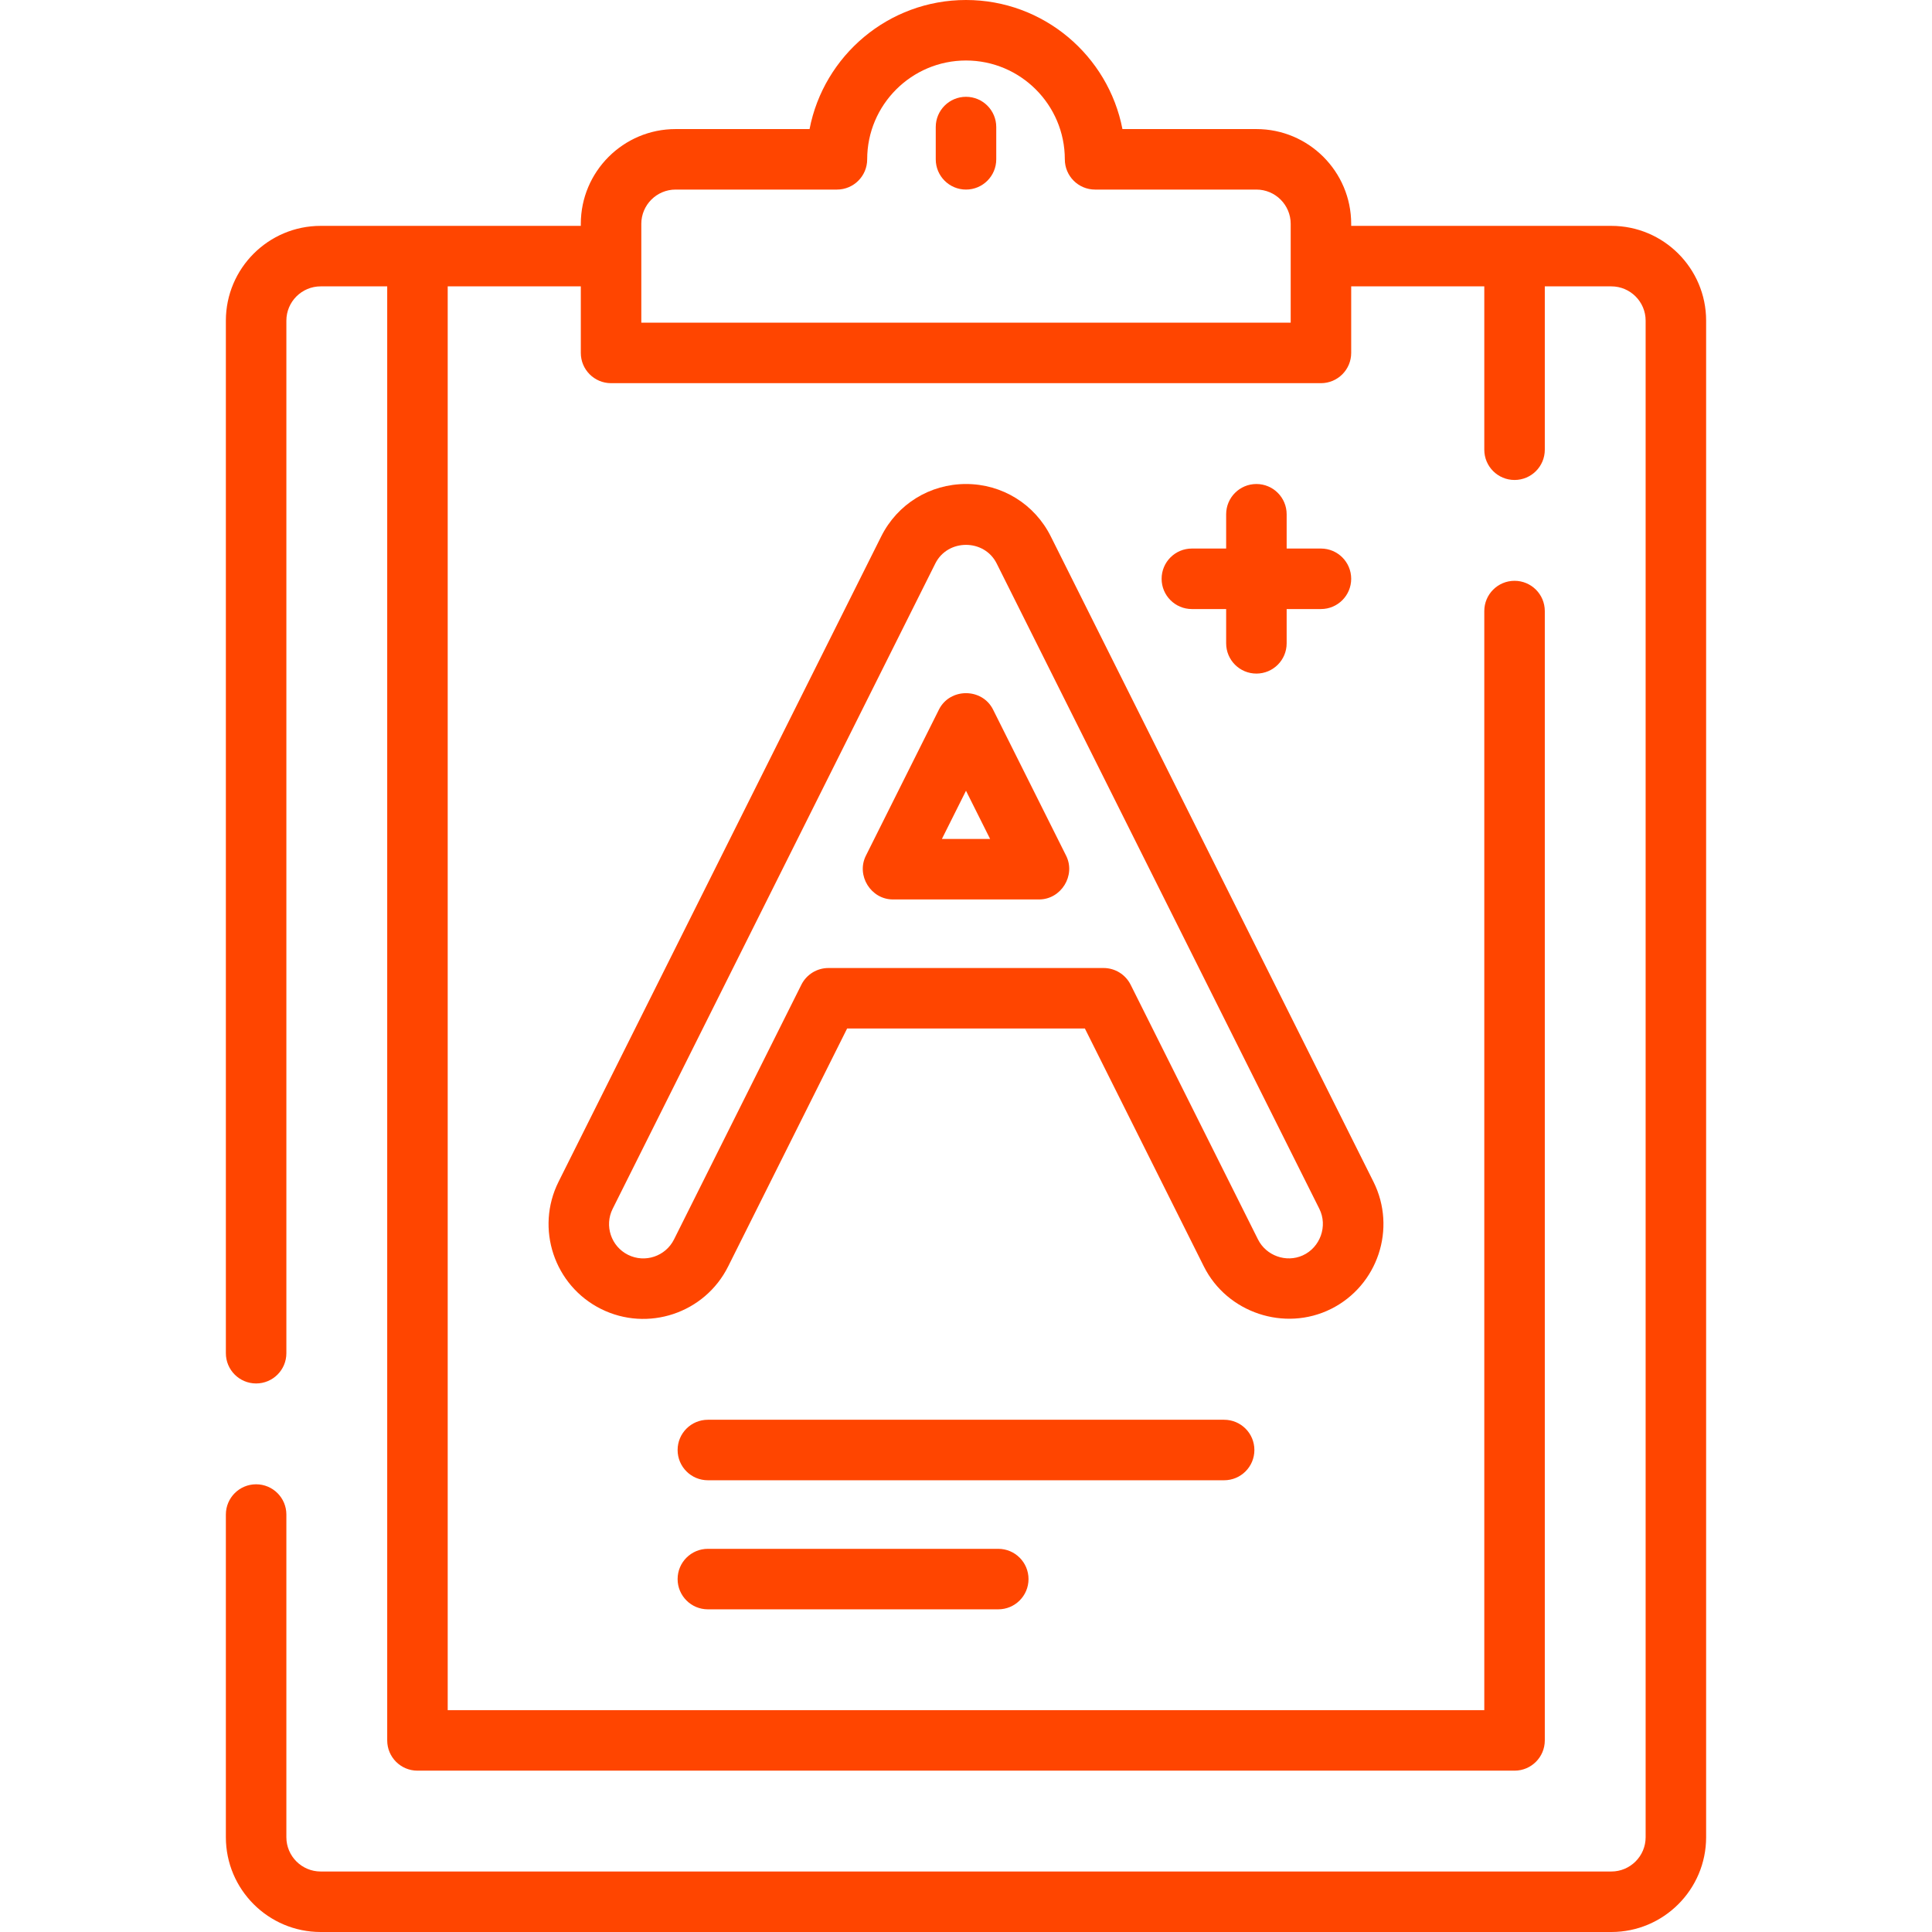
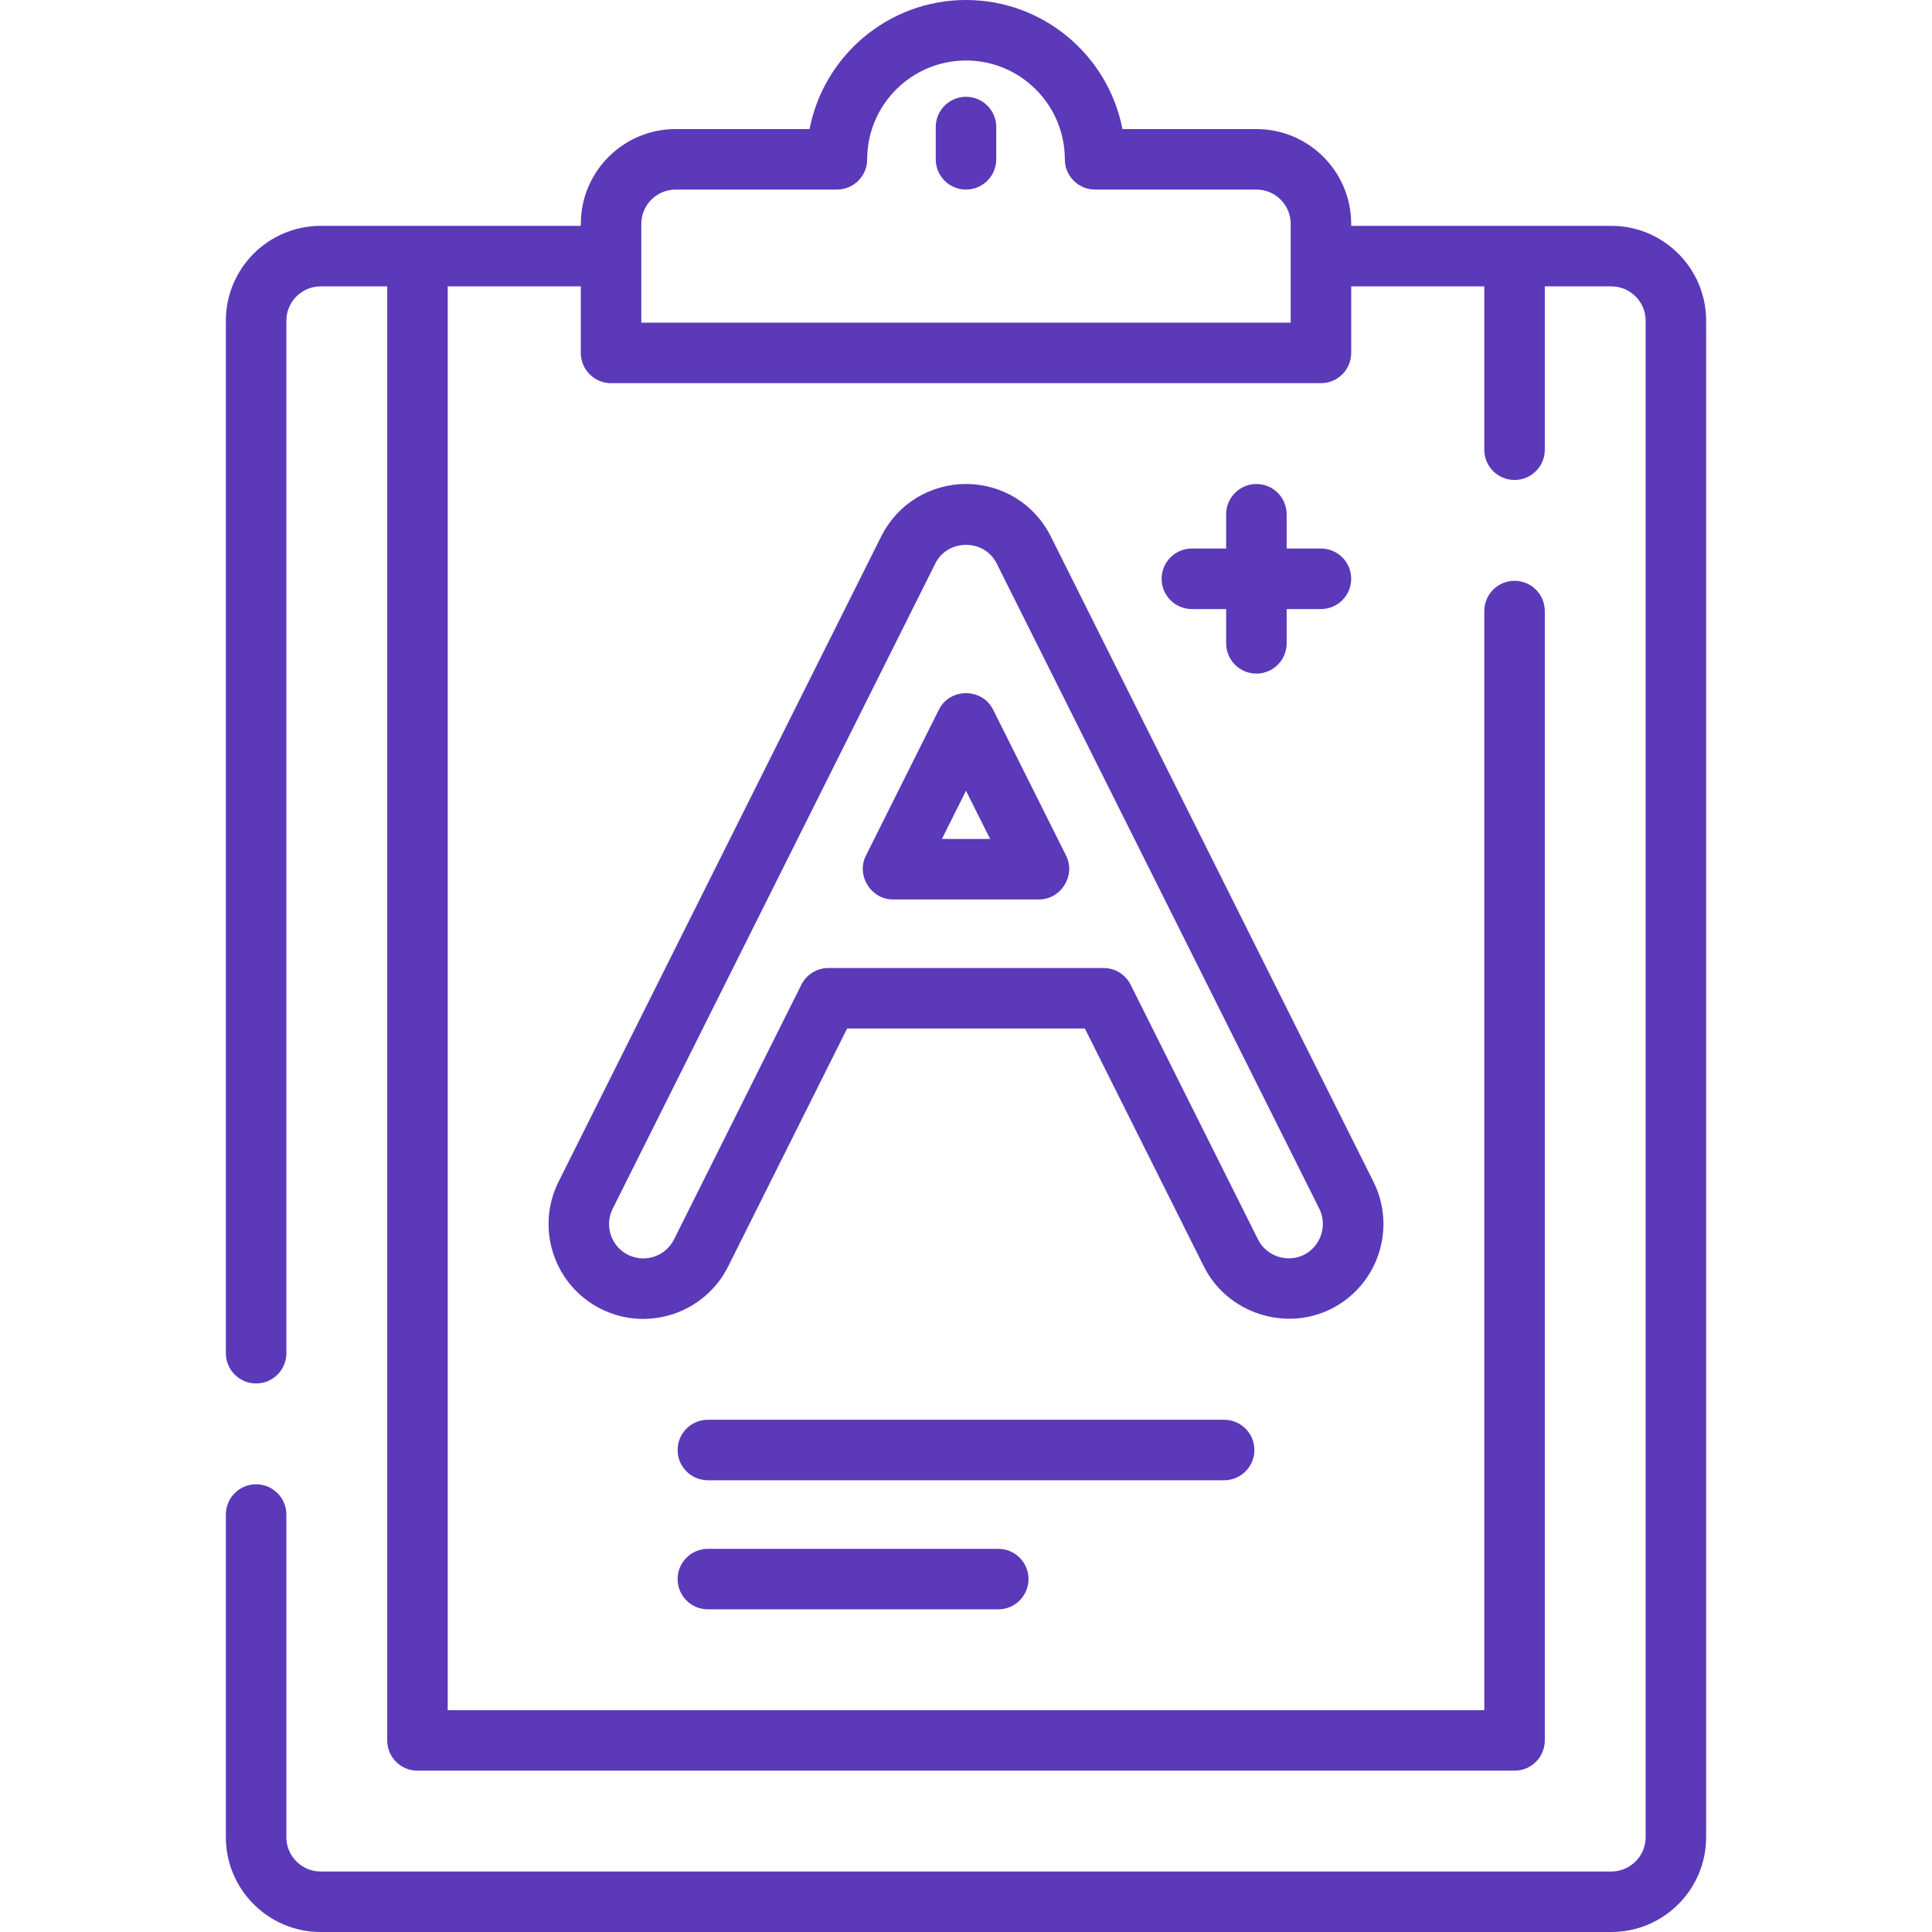
<svg xmlns="http://www.w3.org/2000/svg" version="1.1" id="Layer_1" x="0px" y="0px" viewBox="0 0 512 512" style="enable-background:new 0 0 512 512;" xml:space="preserve">
  <g>
    <g>
-       <path style="fill: orangeRed" d="M427.023,59.858h-68.944v-0.534c0-13.851-11.268-25.119-25.119-25.119h-35.502C293.703,14.743,276.542,0,256,0    c-20.541,0-37.703,14.743-41.458,34.205H179.04c-13.851,0-25.119,11.268-25.119,25.119v0.534H84.977    c-13.851,0-25.119,11.268-25.119,25.119v273.637c0,4.427,3.589,8.017,8.017,8.017s8.017-3.589,8.017-8.017V84.977    c0-5.01,4.076-9.086,9.086-9.086h17.637v385.336c0,4.427,3.589,8.017,8.017,8.017H401.37c4.428,0,8.017-3.589,8.017-8.017v-299.29    c0-4.427-3.588-8.017-8.017-8.017c-4.428,0-8.017,3.589-8.017,8.017v291.273H118.647V75.891h35.274v17.637    c0,4.427,3.589,8.017,8.017,8.017h188.125c4.428,0,8.017-3.589,8.017-8.017V75.891h35.273v43.29c0,4.427,3.588,8.017,8.017,8.017    c4.428,0,8.017-3.589,8.017-8.017v-43.29h17.637c5.01,0,9.086,4.076,9.086,9.086v401.904c0,5.01-4.076,9.086-9.086,9.086H84.977    c-5.01,0-9.086-4.076-9.086-9.086V401.37c0-4.427-3.589-8.017-8.017-8.017s-8.017,3.589-8.017,8.017v85.512    c0,13.851,11.268,25.119,25.119,25.119h342.046c13.851,0,25.119-11.268,25.119-25.119V84.977    C452.142,71.126,440.874,59.858,427.023,59.858z M342.046,85.511H169.954V59.324c0-5.01,4.076-9.086,9.086-9.086h42.756    c4.427,0,8.017-3.589,8.017-8.017c0-14.44,11.748-26.188,26.188-26.188c14.441,0,26.188,11.748,26.188,26.188    c0,4.427,3.588,8.017,8.017,8.017h42.756c5.01,0,9.086,4.076,9.086,9.086V85.511z" />
+       <path style="fill: #5b39b8" d="M427.023,59.858h-68.944v-0.534c0-13.851-11.268-25.119-25.119-25.119h-35.502C293.703,14.743,276.542,0,256,0    c-20.541,0-37.703,14.743-41.458,34.205H179.04c-13.851,0-25.119,11.268-25.119,25.119v0.534H84.977    c-13.851,0-25.119,11.268-25.119,25.119v273.637c0,4.427,3.589,8.017,8.017,8.017s8.017-3.589,8.017-8.017V84.977    c0-5.01,4.076-9.086,9.086-9.086h17.637v385.336c0,4.427,3.589,8.017,8.017,8.017H401.37c4.428,0,8.017-3.589,8.017-8.017v-299.29    c0-4.427-3.588-8.017-8.017-8.017c-4.428,0-8.017,3.589-8.017,8.017v291.273H118.647V75.891h35.274v17.637    c0,4.427,3.589,8.017,8.017,8.017h188.125c4.428,0,8.017-3.589,8.017-8.017V75.891h35.273v43.29c0,4.427,3.588,8.017,8.017,8.017    c4.428,0,8.017-3.589,8.017-8.017v-43.29h17.637c5.01,0,9.086,4.076,9.086,9.086v401.904c0,5.01-4.076,9.086-9.086,9.086H84.977    c-5.01,0-9.086-4.076-9.086-9.086V401.37c0-4.427-3.589-8.017-8.017-8.017s-8.017,3.589-8.017,8.017v85.512    c0,13.851,11.268,25.119,25.119,25.119h342.046c13.851,0,25.119-11.268,25.119-25.119V84.977    C452.142,71.126,440.874,59.858,427.023,59.858z M342.046,85.511H169.954V59.324c0-5.01,4.076-9.086,9.086-9.086h42.756    c4.427,0,8.017-3.589,8.017-8.017c0-14.44,11.748-26.188,26.188-26.188c14.441,0,26.188,11.748,26.188,26.188    c0,4.427,3.588,8.017,8.017,8.017h42.756c5.01,0,9.086,4.076,9.086,9.086V85.511z" />
    </g>
  </g>
  <g>
    <g>
-       <path style="fill: orangeRed" d="M256,25.653c-4.427,0-8.017,3.589-8.017,8.017v8.551c0,4.427,3.589,8.017,8.017,8.017c4.428,0,8.017-3.589,8.017-8.017    V33.67C264.017,29.243,260.428,25.653,256,25.653z" />
+       <path style="fill: #5b39b8" d="M256,25.653c-4.427,0-8.017,3.589-8.017,8.017v8.551c0,4.427,3.589,8.017,8.017,8.017c4.428,0,8.017-3.589,8.017-8.017    V33.67C264.017,29.243,260.428,25.653,256,25.653z" />
    </g>
  </g>
  <g>
    <g>
-       <path style="fill: orangeRed" d="M363.979,313.176l-85.511-171.023c-4.282-8.565-12.891-13.886-22.467-13.886c-9.575,0-18.185,5.321-22.467,13.886    l-85.512,171.023c-6.194,12.387-1.155,27.506,11.234,33.7c12.388,6.194,27.506,1.156,33.7-11.234l31.538-63.074h63.014    l31.537,63.074c6.126,12.254,21.413,17.375,33.701,11.234C365.134,340.681,370.173,325.564,363.979,313.176z M345.225,332.702    c-4.394,1.98-9.692,0.066-11.84-4.23l-33.754-67.506c-1.359-2.716-4.133-4.432-7.17-4.432h-72.923    c-3.037,0-5.813,1.716-7.17,4.432l-33.753,67.506c-2.242,4.482-7.71,6.303-12.19,4.064c-4.481-2.24-6.304-7.709-4.064-12.19    l85.511-171.023c3.286-6.572,12.968-6.572,16.254,0l85.511,171.023C351.926,324.921,349.868,330.61,345.225,332.702z" />
+       <path style="fill: #5b39b8" d="M363.979,313.176l-85.511-171.023c-4.282-8.565-12.891-13.886-22.467-13.886c-9.575,0-18.185,5.321-22.467,13.886    l-85.512,171.023c-6.194,12.387-1.155,27.506,11.234,33.7c12.388,6.194,27.506,1.156,33.7-11.234l31.538-63.074h63.014    l31.537,63.074c6.126,12.254,21.413,17.375,33.701,11.234C365.134,340.681,370.173,325.564,363.979,313.176z M345.225,332.702    c-4.394,1.98-9.692,0.066-11.84-4.23l-33.754-67.506c-1.359-2.716-4.133-4.432-7.17-4.432h-72.923    c-3.037,0-5.813,1.716-7.17,4.432l-33.753,67.506c-2.242,4.482-7.71,6.303-12.19,4.064c-4.481-2.24-6.304-7.709-4.064-12.19    l85.511-171.023c3.286-6.572,12.968-6.572,16.254,0l85.511,171.023C351.926,324.921,349.868,330.61,345.225,332.702z" />
    </g>
  </g>
  <g>
    <g>
-       <path style="fill: orangeRed" d="M282.53,226.761l-19.36-38.719c-2.897-5.792-11.444-5.794-14.34,0l-19.359,38.719c-2.621,5.24,1.323,11.602,7.17,11.602    h38.719C281.207,238.363,285.152,232.001,282.53,226.761z M249.612,222.33L256,209.553l6.389,12.776H249.612z" />
+       <path style="fill: #5b39b8" d="M282.53,226.761l-19.36-38.719c-2.897-5.792-11.444-5.794-14.34,0l-19.359,38.719c-2.621,5.24,1.323,11.602,7.17,11.602    h38.719C281.207,238.363,285.152,232.001,282.53,226.761z M249.612,222.33L256,209.553l6.389,12.776H249.612z" />
    </g>
  </g>
  <g>
    <g>
-       <path style="fill: orangeRed" d="M350.063,145.37h-9.086v-9.086c0-4.427-3.588-8.017-8.017-8.017c-4.428,0-8.017,3.589-8.017,8.017v9.086h-9.086    c-4.428,0-8.017,3.589-8.017,8.017s3.588,8.017,8.017,8.017h9.086v9.086c0,4.427,3.588,8.017,8.017,8.017    c4.428,0,8.017-3.589,8.017-8.017v-9.086h9.086c4.428,0,8.017-3.589,8.017-8.017S354.491,145.37,350.063,145.37z" />
+       <path style="fill: #5b39b8" d="M350.063,145.37h-9.086v-9.086c0-4.427-3.588-8.017-8.017-8.017c-4.428,0-8.017,3.589-8.017,8.017v9.086h-9.086    c-4.428,0-8.017,3.589-8.017,8.017s3.588,8.017,8.017,8.017h9.086v9.086c0,4.427,3.588,8.017,8.017,8.017    c4.428,0,8.017-3.589,8.017-8.017v-9.086h9.086c4.428,0,8.017-3.589,8.017-8.017S354.491,145.37,350.063,145.37z" />
    </g>
  </g>
  <g>
    <g>
-       <path style="fill: orangeRed" d="M324.409,376.251H187.591c-4.427,0-8.017,3.589-8.017,8.017c0,4.427,3.589,8.017,8.017,8.017h136.818    c4.428,0,8.017-3.589,8.017-8.017C332.426,379.84,328.838,376.251,324.409,376.251z" />
+       <path style="fill: #5b39b8" d="M324.409,376.251H187.591c-4.427,0-8.017,3.589-8.017,8.017c0,4.427,3.589,8.017,8.017,8.017h136.818    c4.428,0,8.017-3.589,8.017-8.017C332.426,379.84,328.838,376.251,324.409,376.251z" />
    </g>
  </g>
  <g>
    <g>
-       <path style="fill: orangeRed" d="M264.551,410.455h-76.96c-4.427,0-8.017,3.589-8.017,8.017c0,4.427,3.589,8.017,8.017,8.017h76.96    c4.428,0,8.017-3.589,8.017-8.017C272.568,414.044,268.98,410.455,264.551,410.455z" />
+       <path style="fill: #5b39b8" d="M264.551,410.455h-76.96c-4.427,0-8.017,3.589-8.017,8.017c0,4.427,3.589,8.017,8.017,8.017h76.96    c4.428,0,8.017-3.589,8.017-8.017C272.568,414.044,268.98,410.455,264.551,410.455z" />
    </g>
  </g>
  <g>
</g>
  <g>
</g>
  <g>
</g>
  <g>
</g>
  <g>
</g>
  <g>
</g>
  <g>
</g>
  <g>
</g>
  <g>
</g>
  <g>
</g>
  <g>
</g>
  <g>
</g>
  <g>
</g>
  <g>
</g>
  <g>
</g>
</svg>
